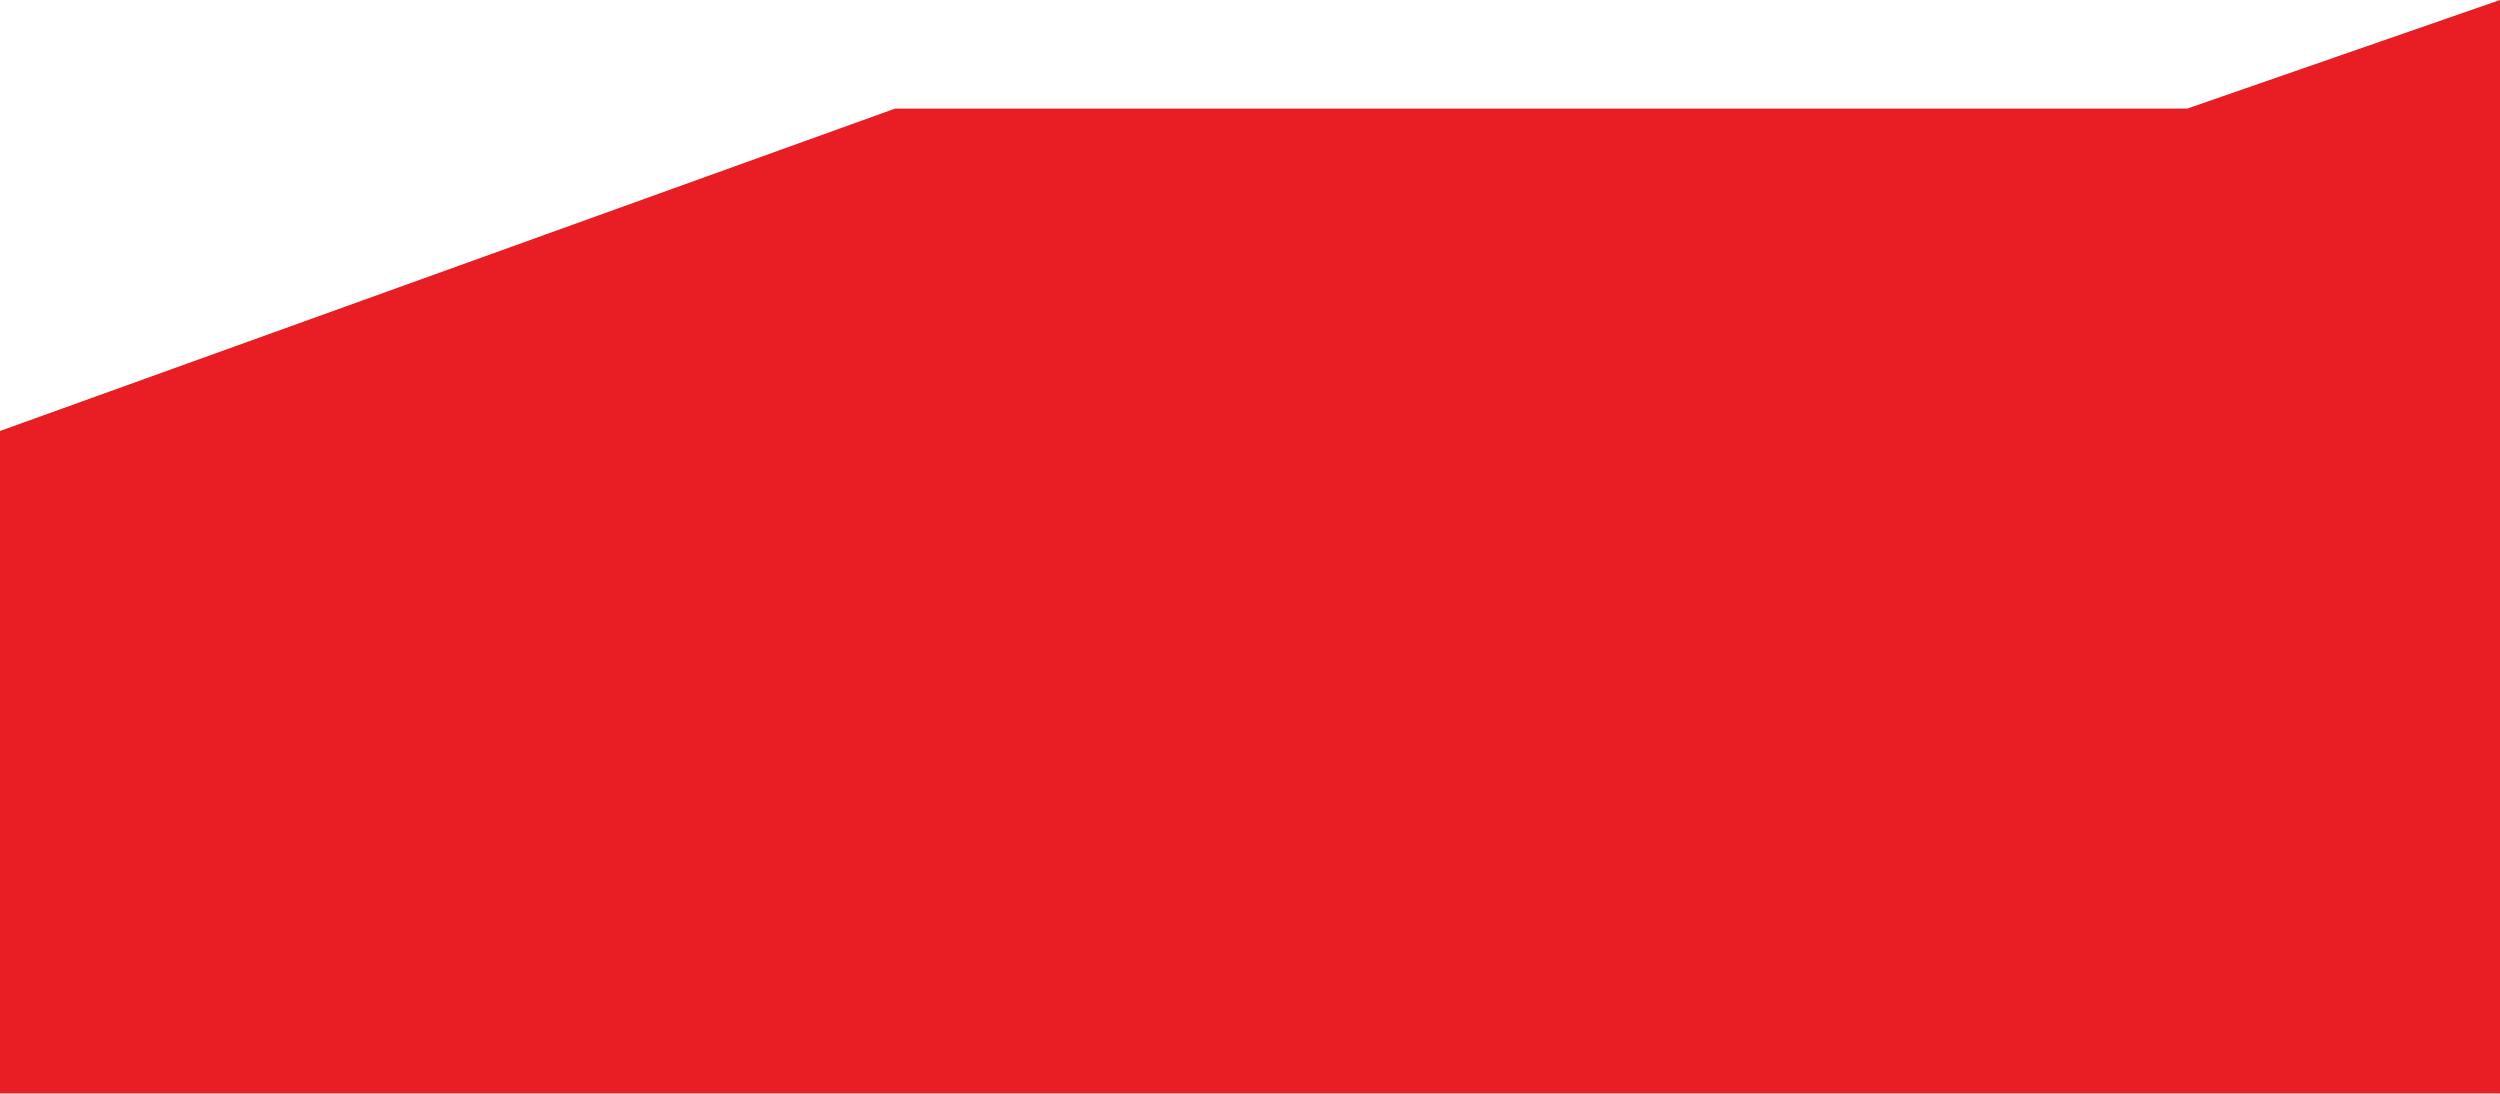
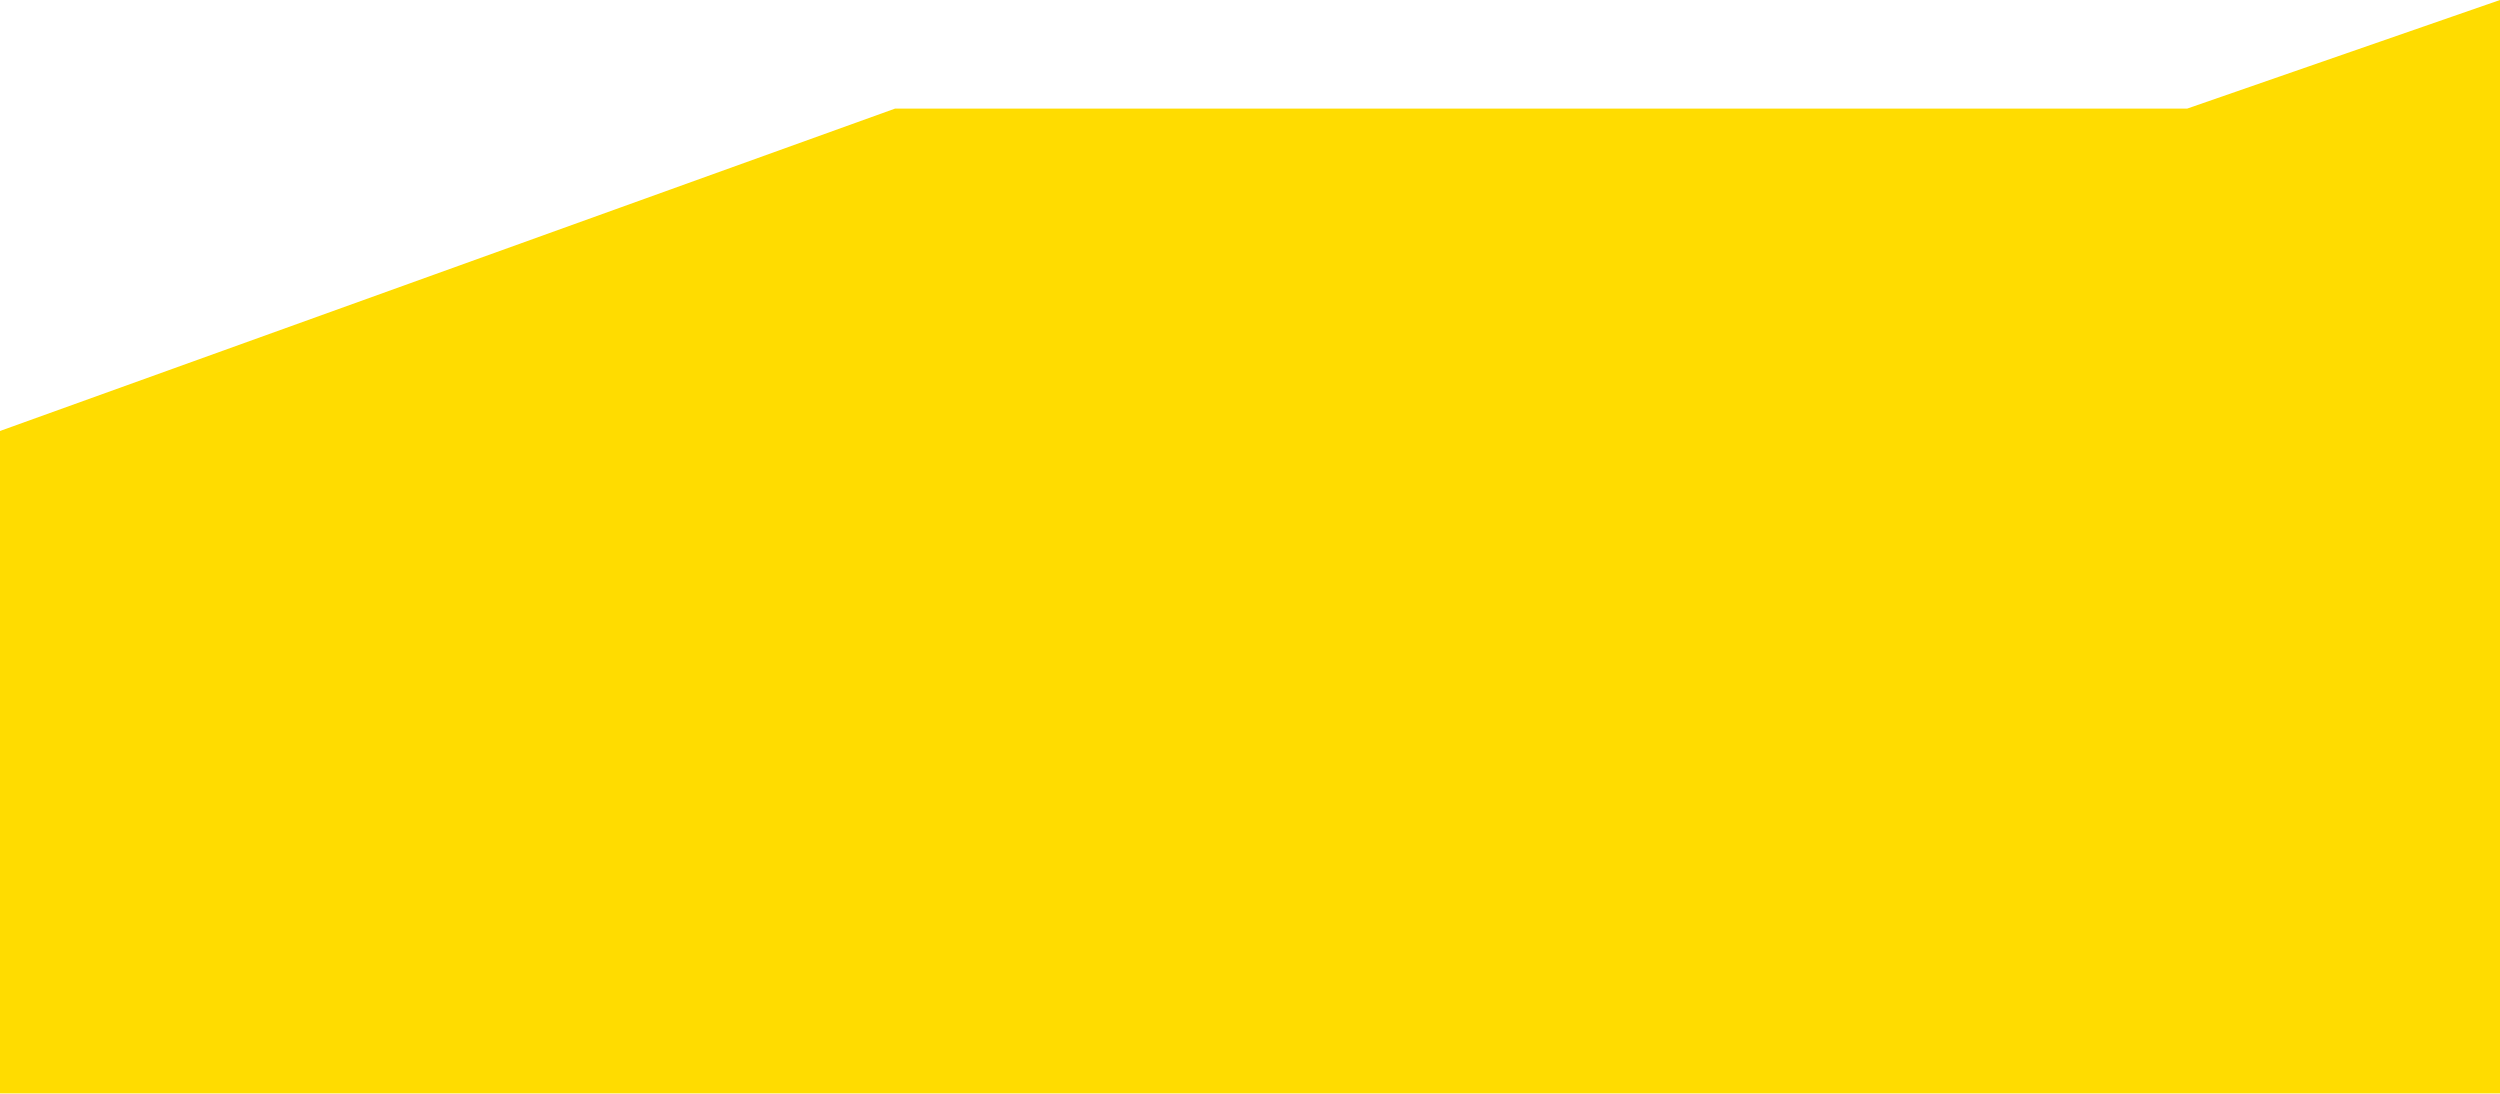
<svg xmlns="http://www.w3.org/2000/svg" version="1.1" id="Layer_1" x="0px" y="0px" viewBox="0 0 1924.7 841.8" style="enable-background:new 0 0 1924.7 841.8;" xml:space="preserve">
  <style type="text/css">
- 	.st0{fill:#E91E25;}
+ 	.st0{fill:#FFDC00;}
</style>
  <path class="st0" d="M0,331.8L689.1,83.6h994.8L1924.7,0v841.8H0L0,331.8z" />
</svg>
